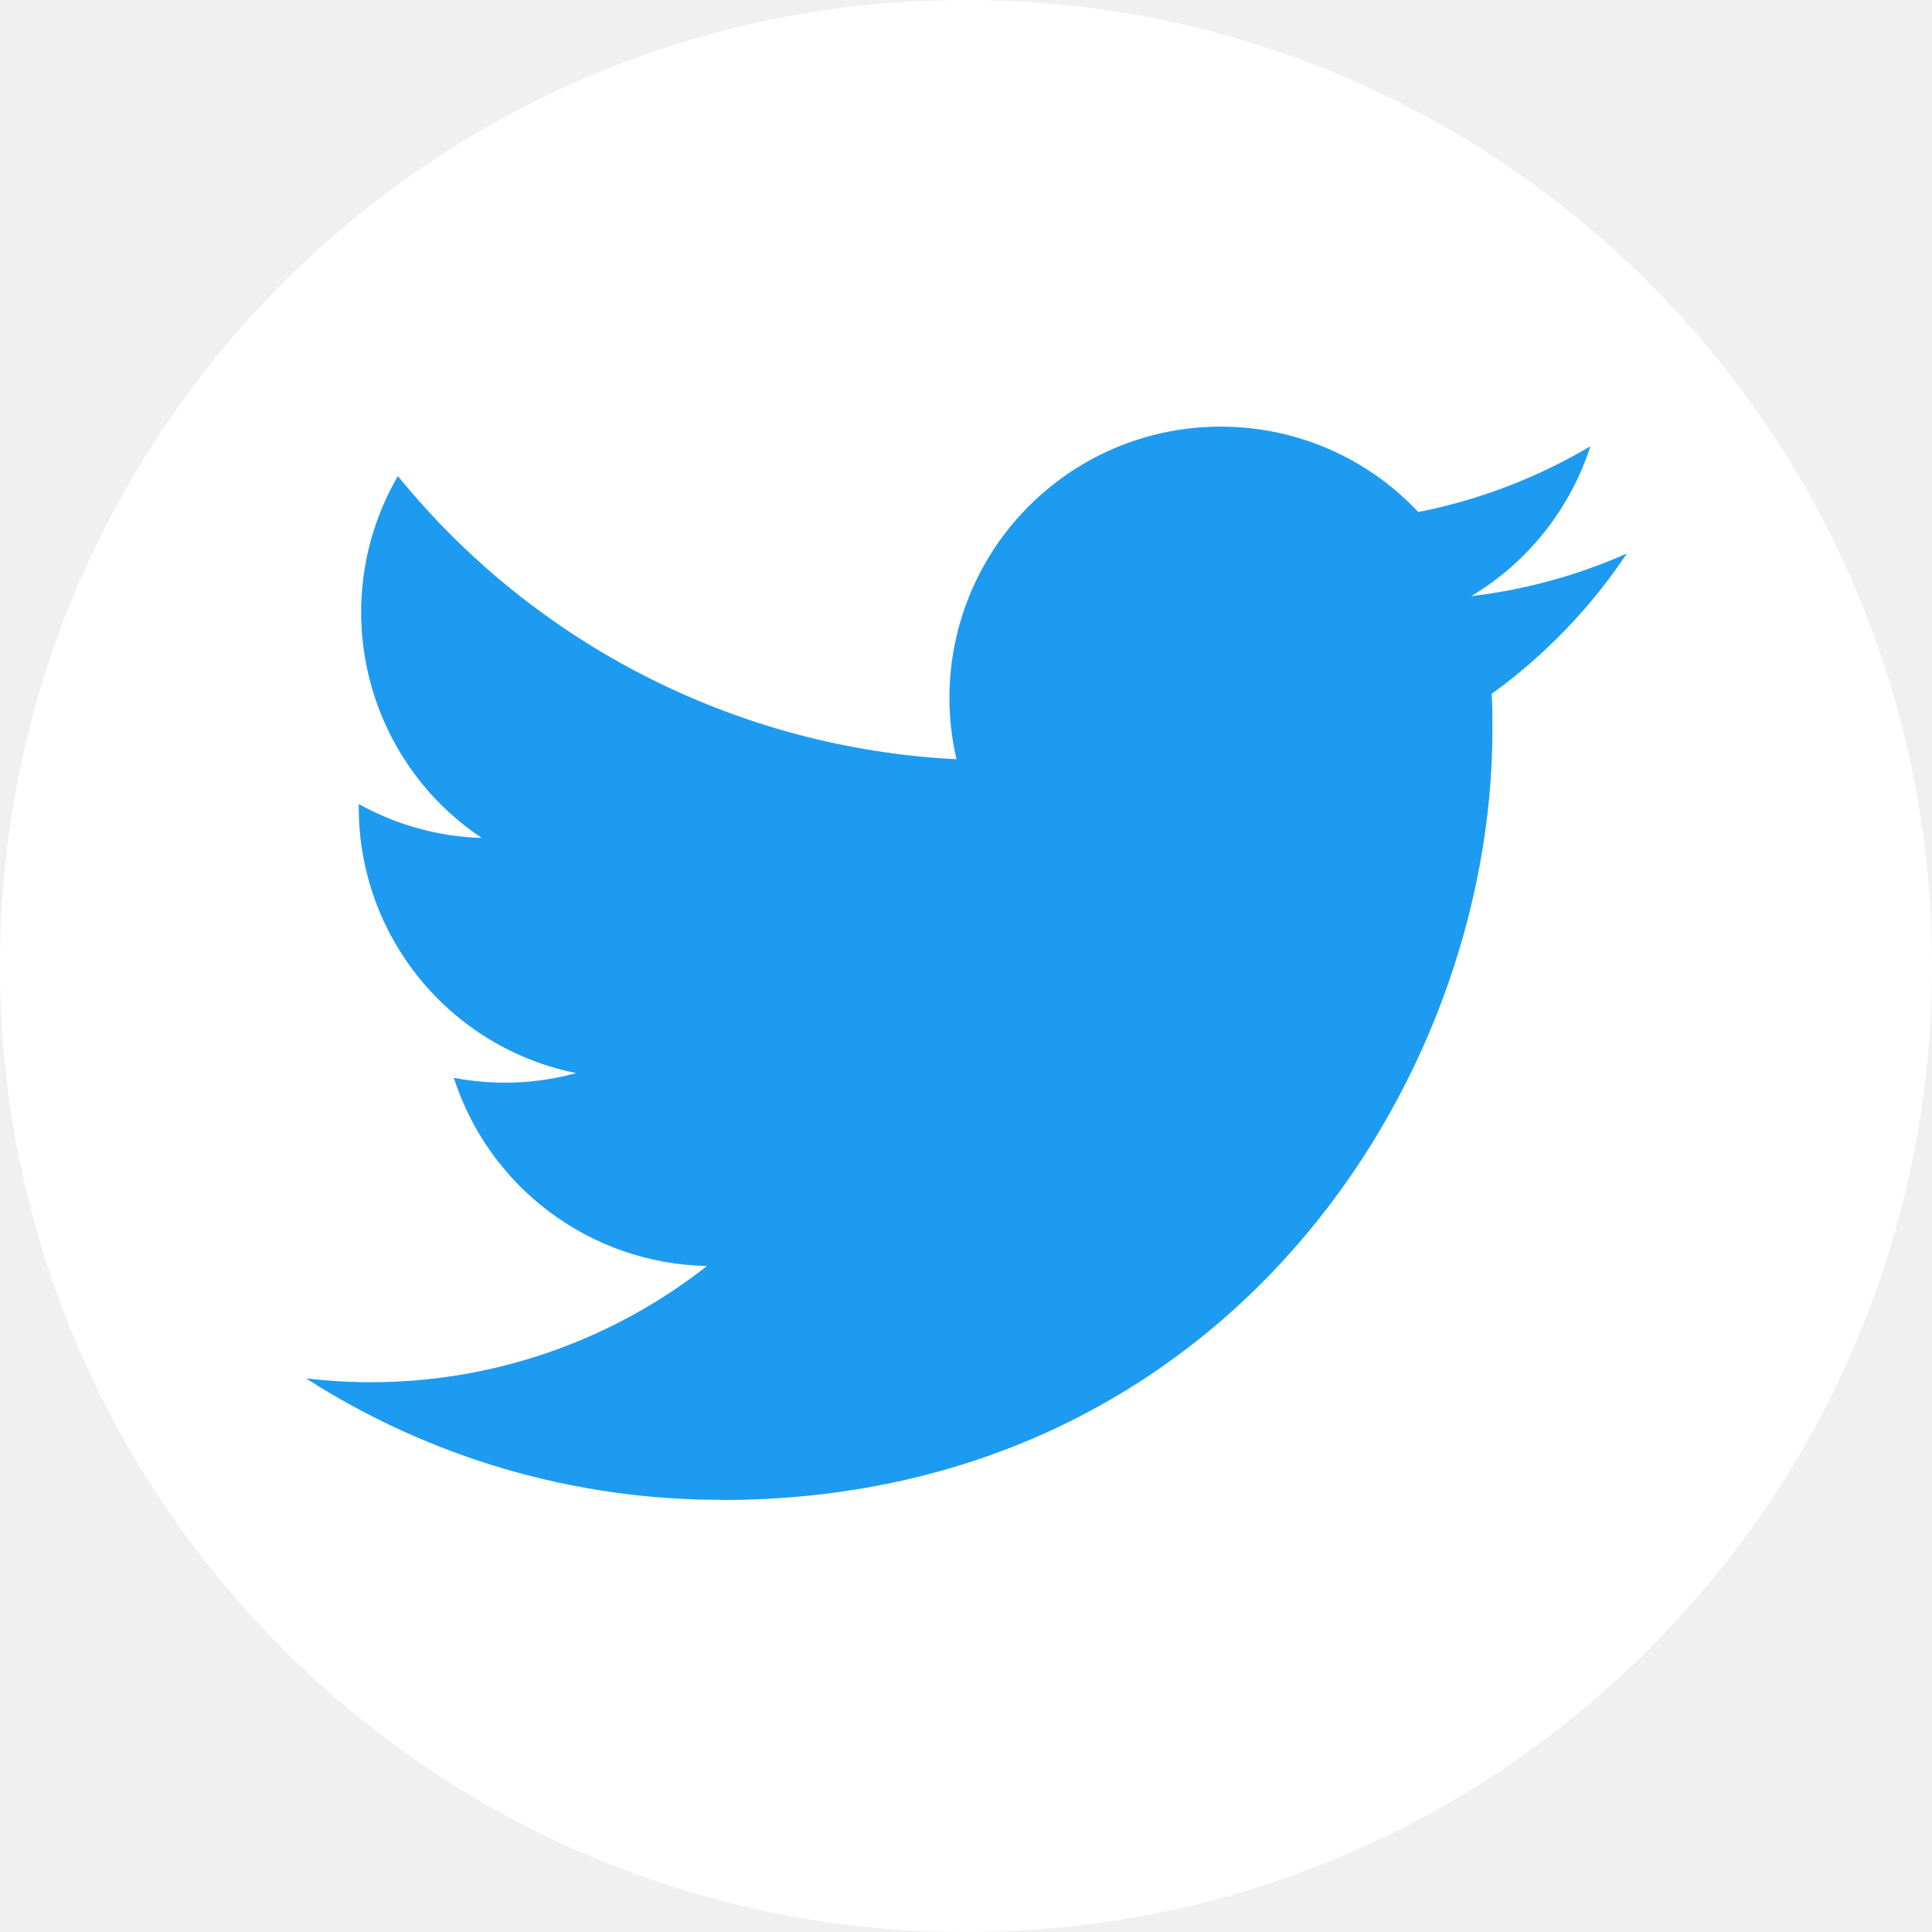
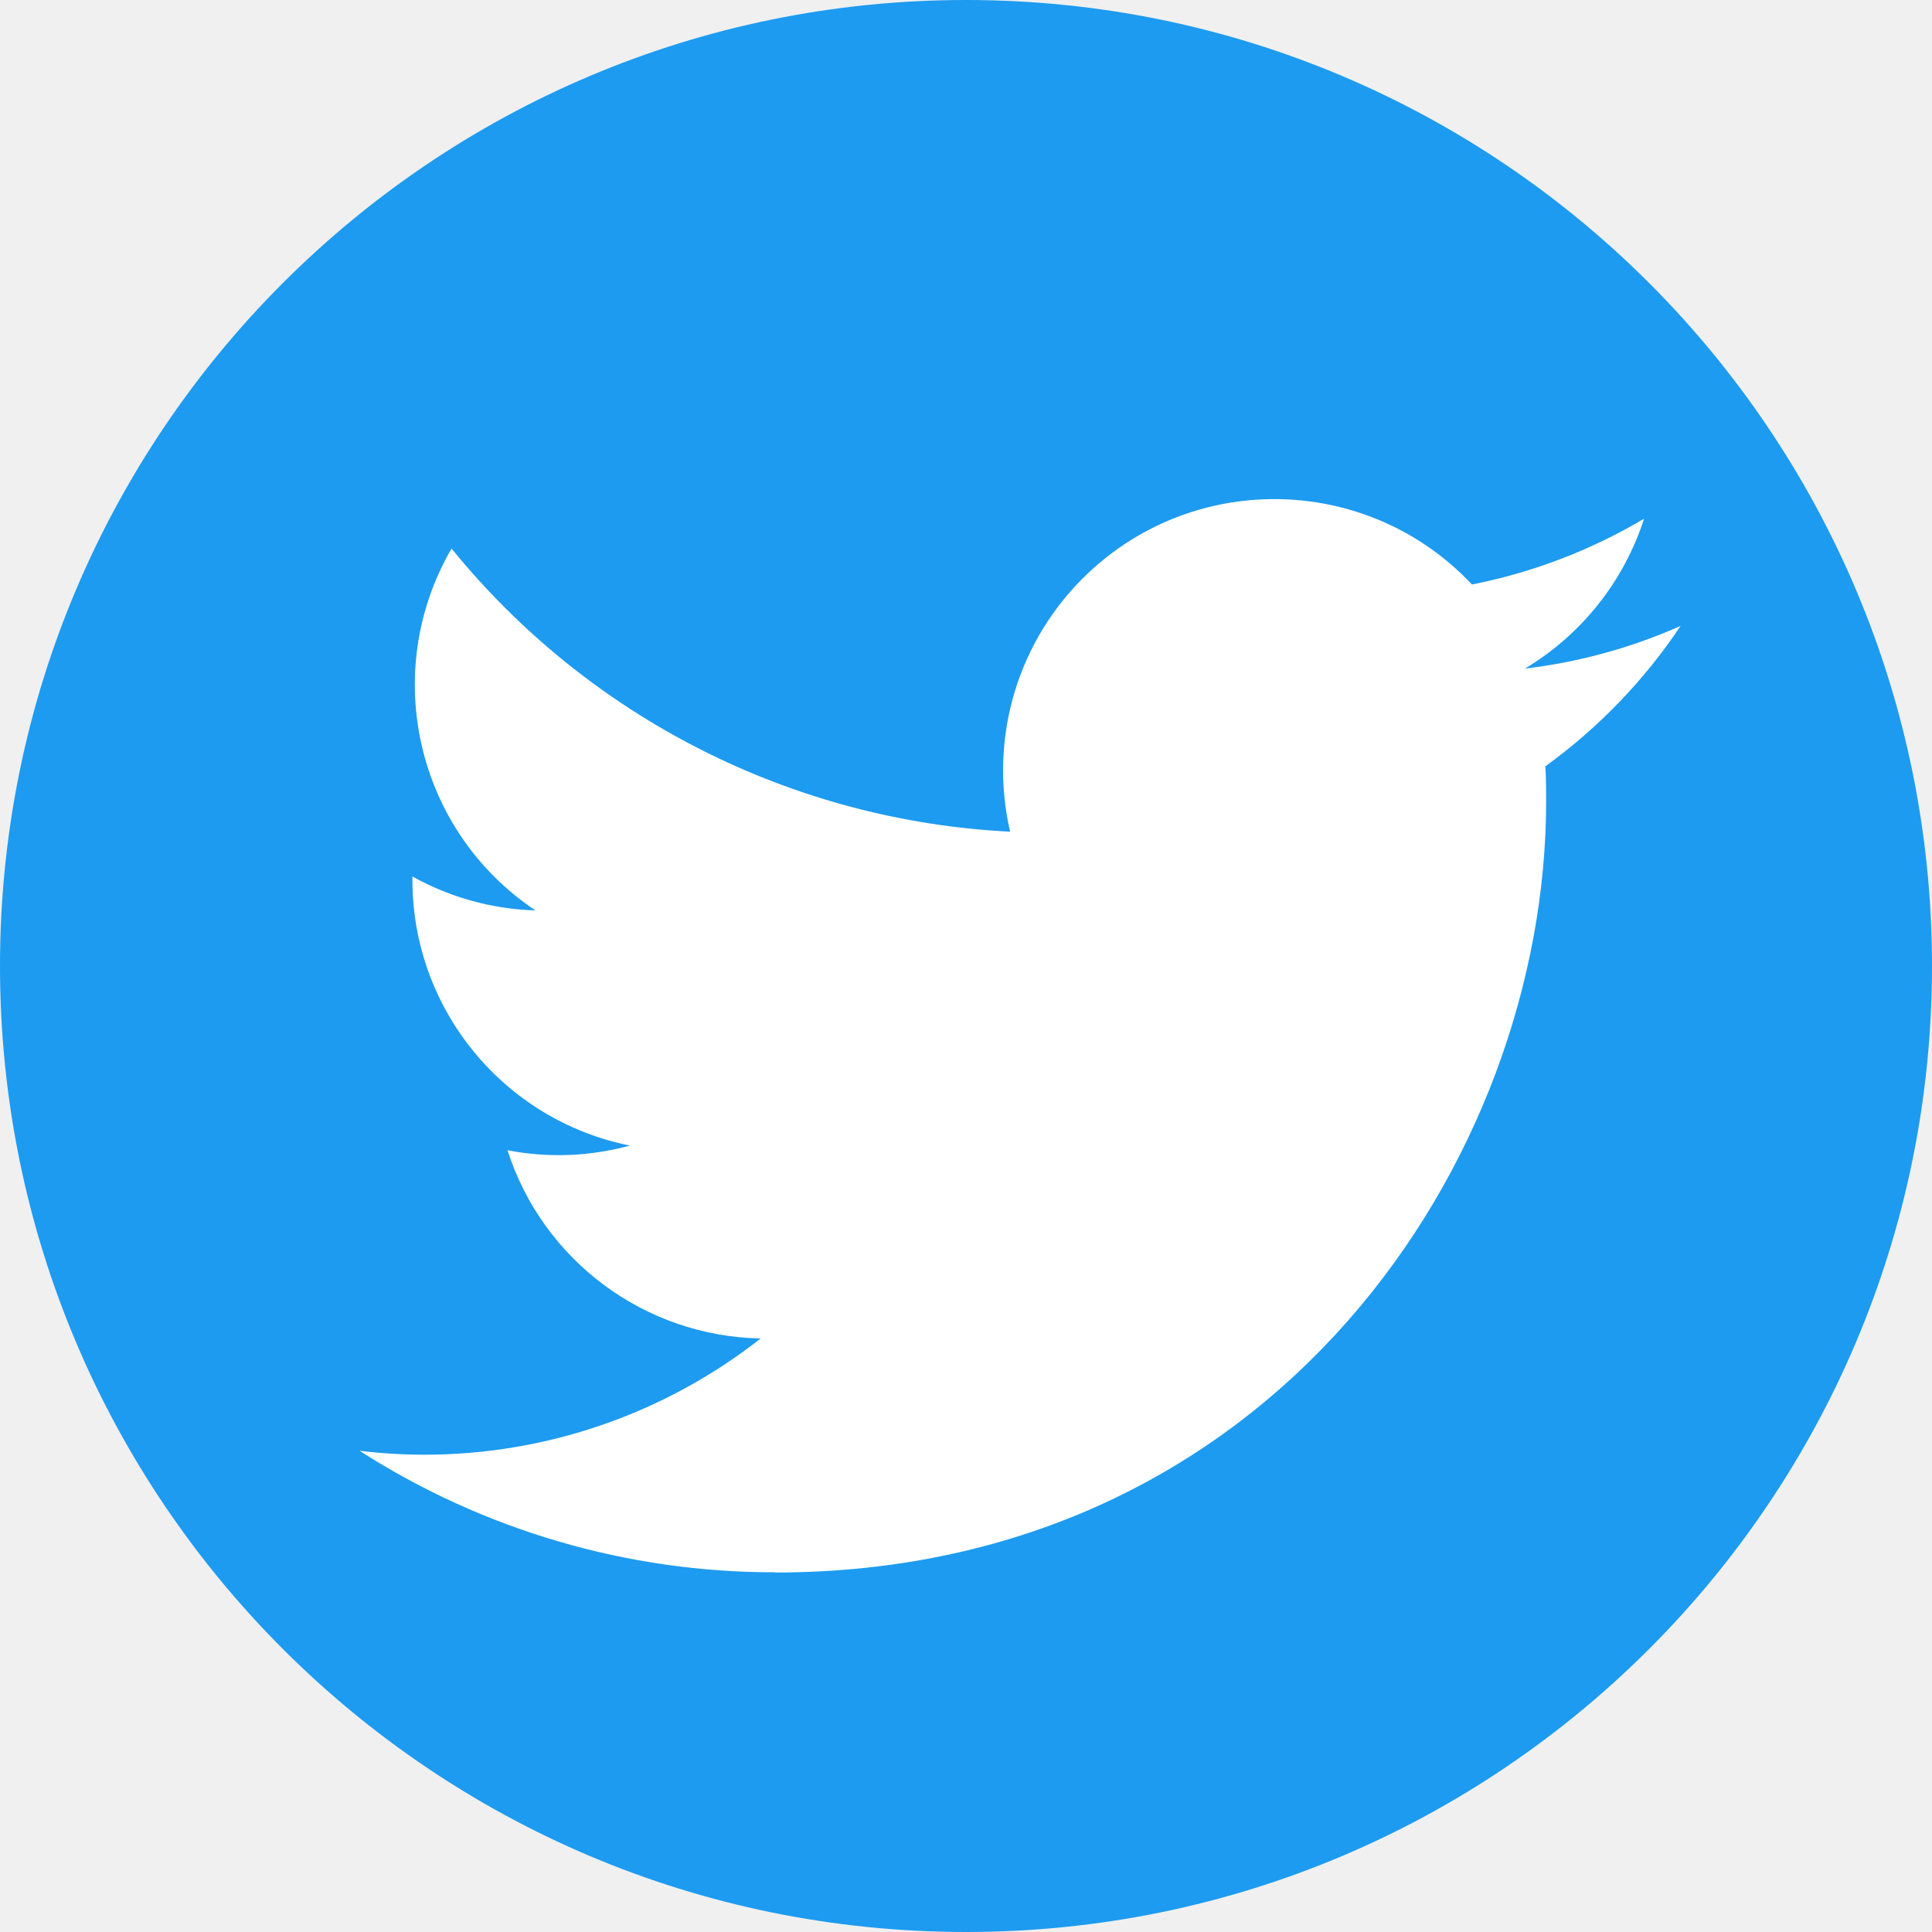
<svg xmlns="http://www.w3.org/2000/svg" width="360" height="360" viewBox="0 0 360 360" fill="none">
-   <circle cx="180" cy="180" r="180" fill="white" />
-   <path d="M277.95 129.29C278.1 131.46 278.1 133.63 278.1 135.82C278.1 202.55 227.3 279.51 134.41 279.51V279.47C106.97 279.51 80.1 271.65 57 256.83C60.99 257.31 65 257.55 69.02 257.56C91.76 257.58 113.85 249.95 131.74 235.9C110.13 235.49 91.18 221.4 84.56 200.83C92.13 202.29 99.93 201.99 107.36 199.96C83.8 195.2 66.85 174.5 66.85 150.46C66.85 150.24 66.85 150.03 66.85 149.82C73.87 153.73 81.73 155.9 89.77 156.14C67.58 141.31 60.74 111.79 74.14 88.71C99.78 120.26 137.61 139.44 178.22 141.47C174.15 123.93 179.71 105.55 192.83 93.22C213.17 74.1 245.16 75.08 264.28 95.41C275.59 93.18 286.43 89.03 296.35 83.15C292.58 94.84 284.69 104.77 274.15 111.08C284.16 109.9 293.94 107.22 303.15 103.13C296.37 113.29 287.83 122.14 277.95 129.29Z" fill="#1D9BF0" />
+   <path d="M180 360C279.411 360 360 279.411 360 180C360 80.589 279.411 0 180 0C80.589 0 0 80.589 0 180C0 279.411 80.589 360 180 360Z" fill="#1D9BF0" />
+   <path d="M287.95 142.793C288.1 144.963 288.1 147.133 288.1 149.323C288.1 216.053 237.3 293.013 144.41 293.013V292.973C116.97 293.013 90.1 285.153 67 270.333C70.99 270.813 75 271.053 79.02 271.063C101.76 271.083 123.85 263.453 141.74 249.403C120.13 248.993 101.18 234.903 94.56 214.333C102.13 215.793 109.93 215.493 117.36 213.463C93.8 208.703 76.85 188.003 76.85 163.963C76.85 163.743 76.85 163.533 76.85 163.323C83.87 167.233 91.73 169.403 99.77 169.643C77.58 154.813 70.74 125.293 84.14 102.213C109.78 133.763 147.61 152.943 188.22 154.973C184.15 137.433 189.71 119.053 202.83 106.723C223.17 87.603 255.16 88.583 274.28 108.913C285.59 106.683 296.43 102.533 306.35 96.653C302.58 108.343 294.69 118.273 284.15 124.583C294.16 123.403 303.94 120.723 313.15 116.633C306.37 126.793 297.83 135.643 287.95 142.793Z" fill="white" />
</svg>
